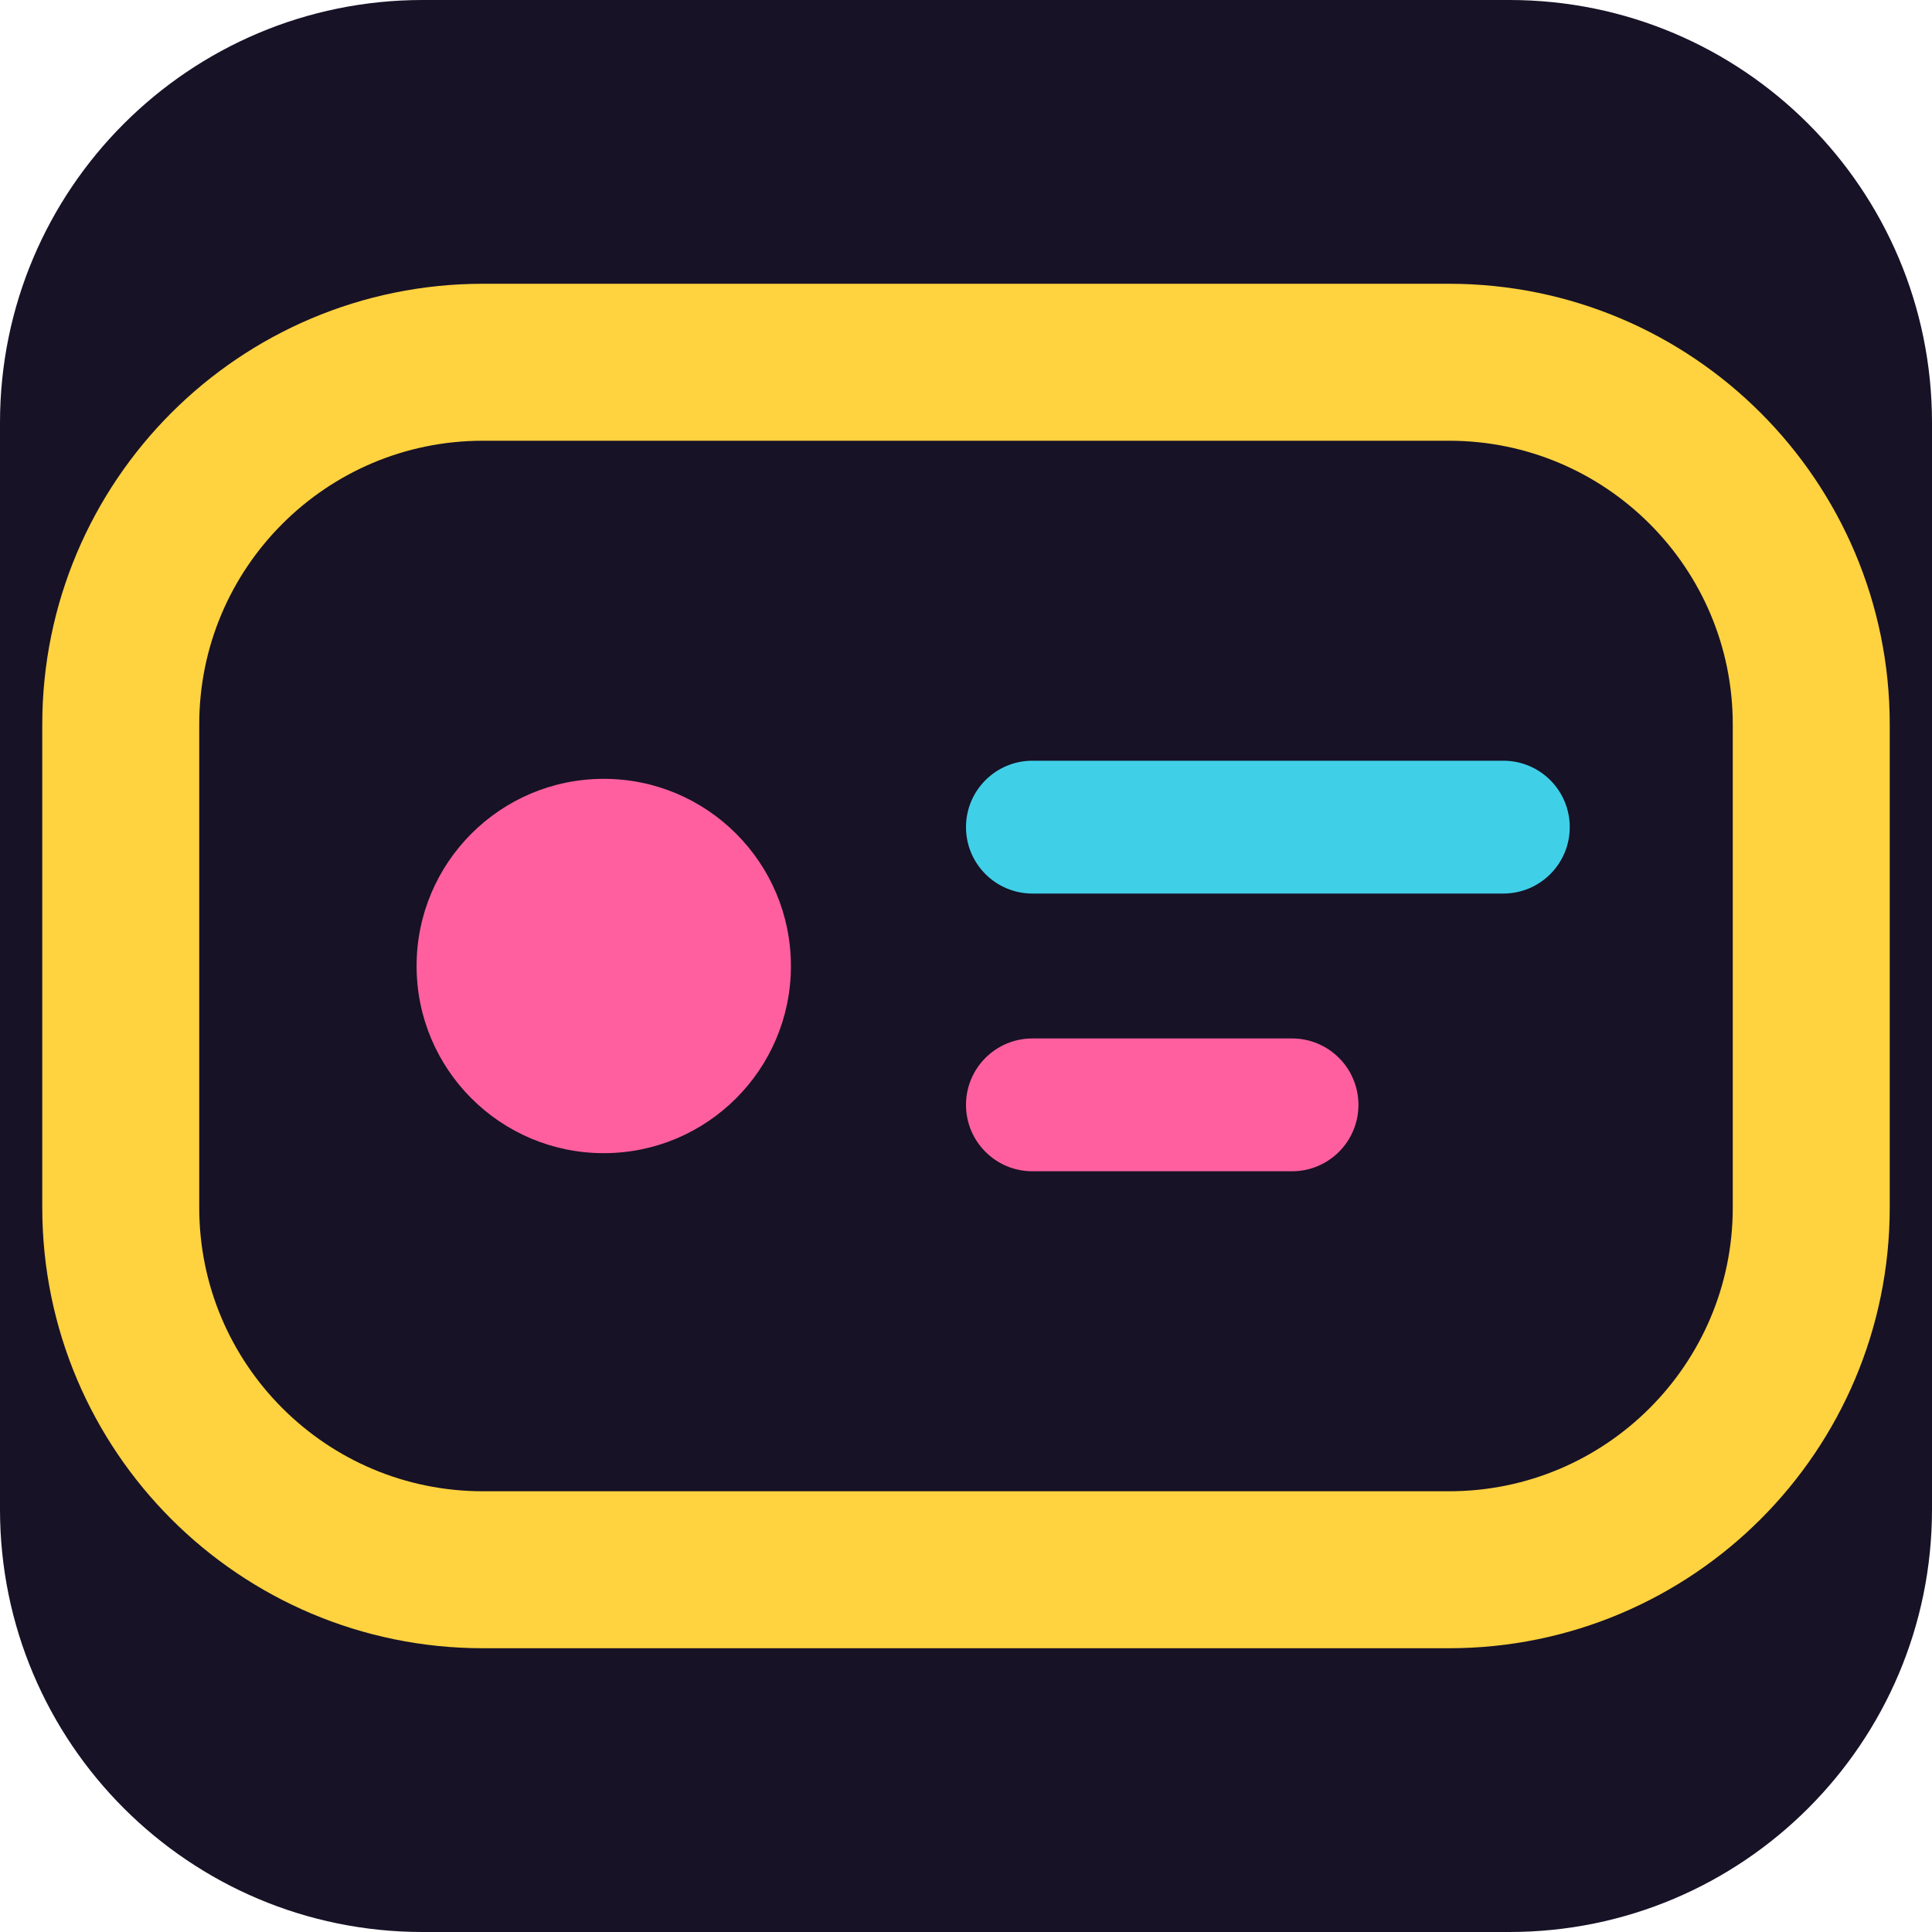
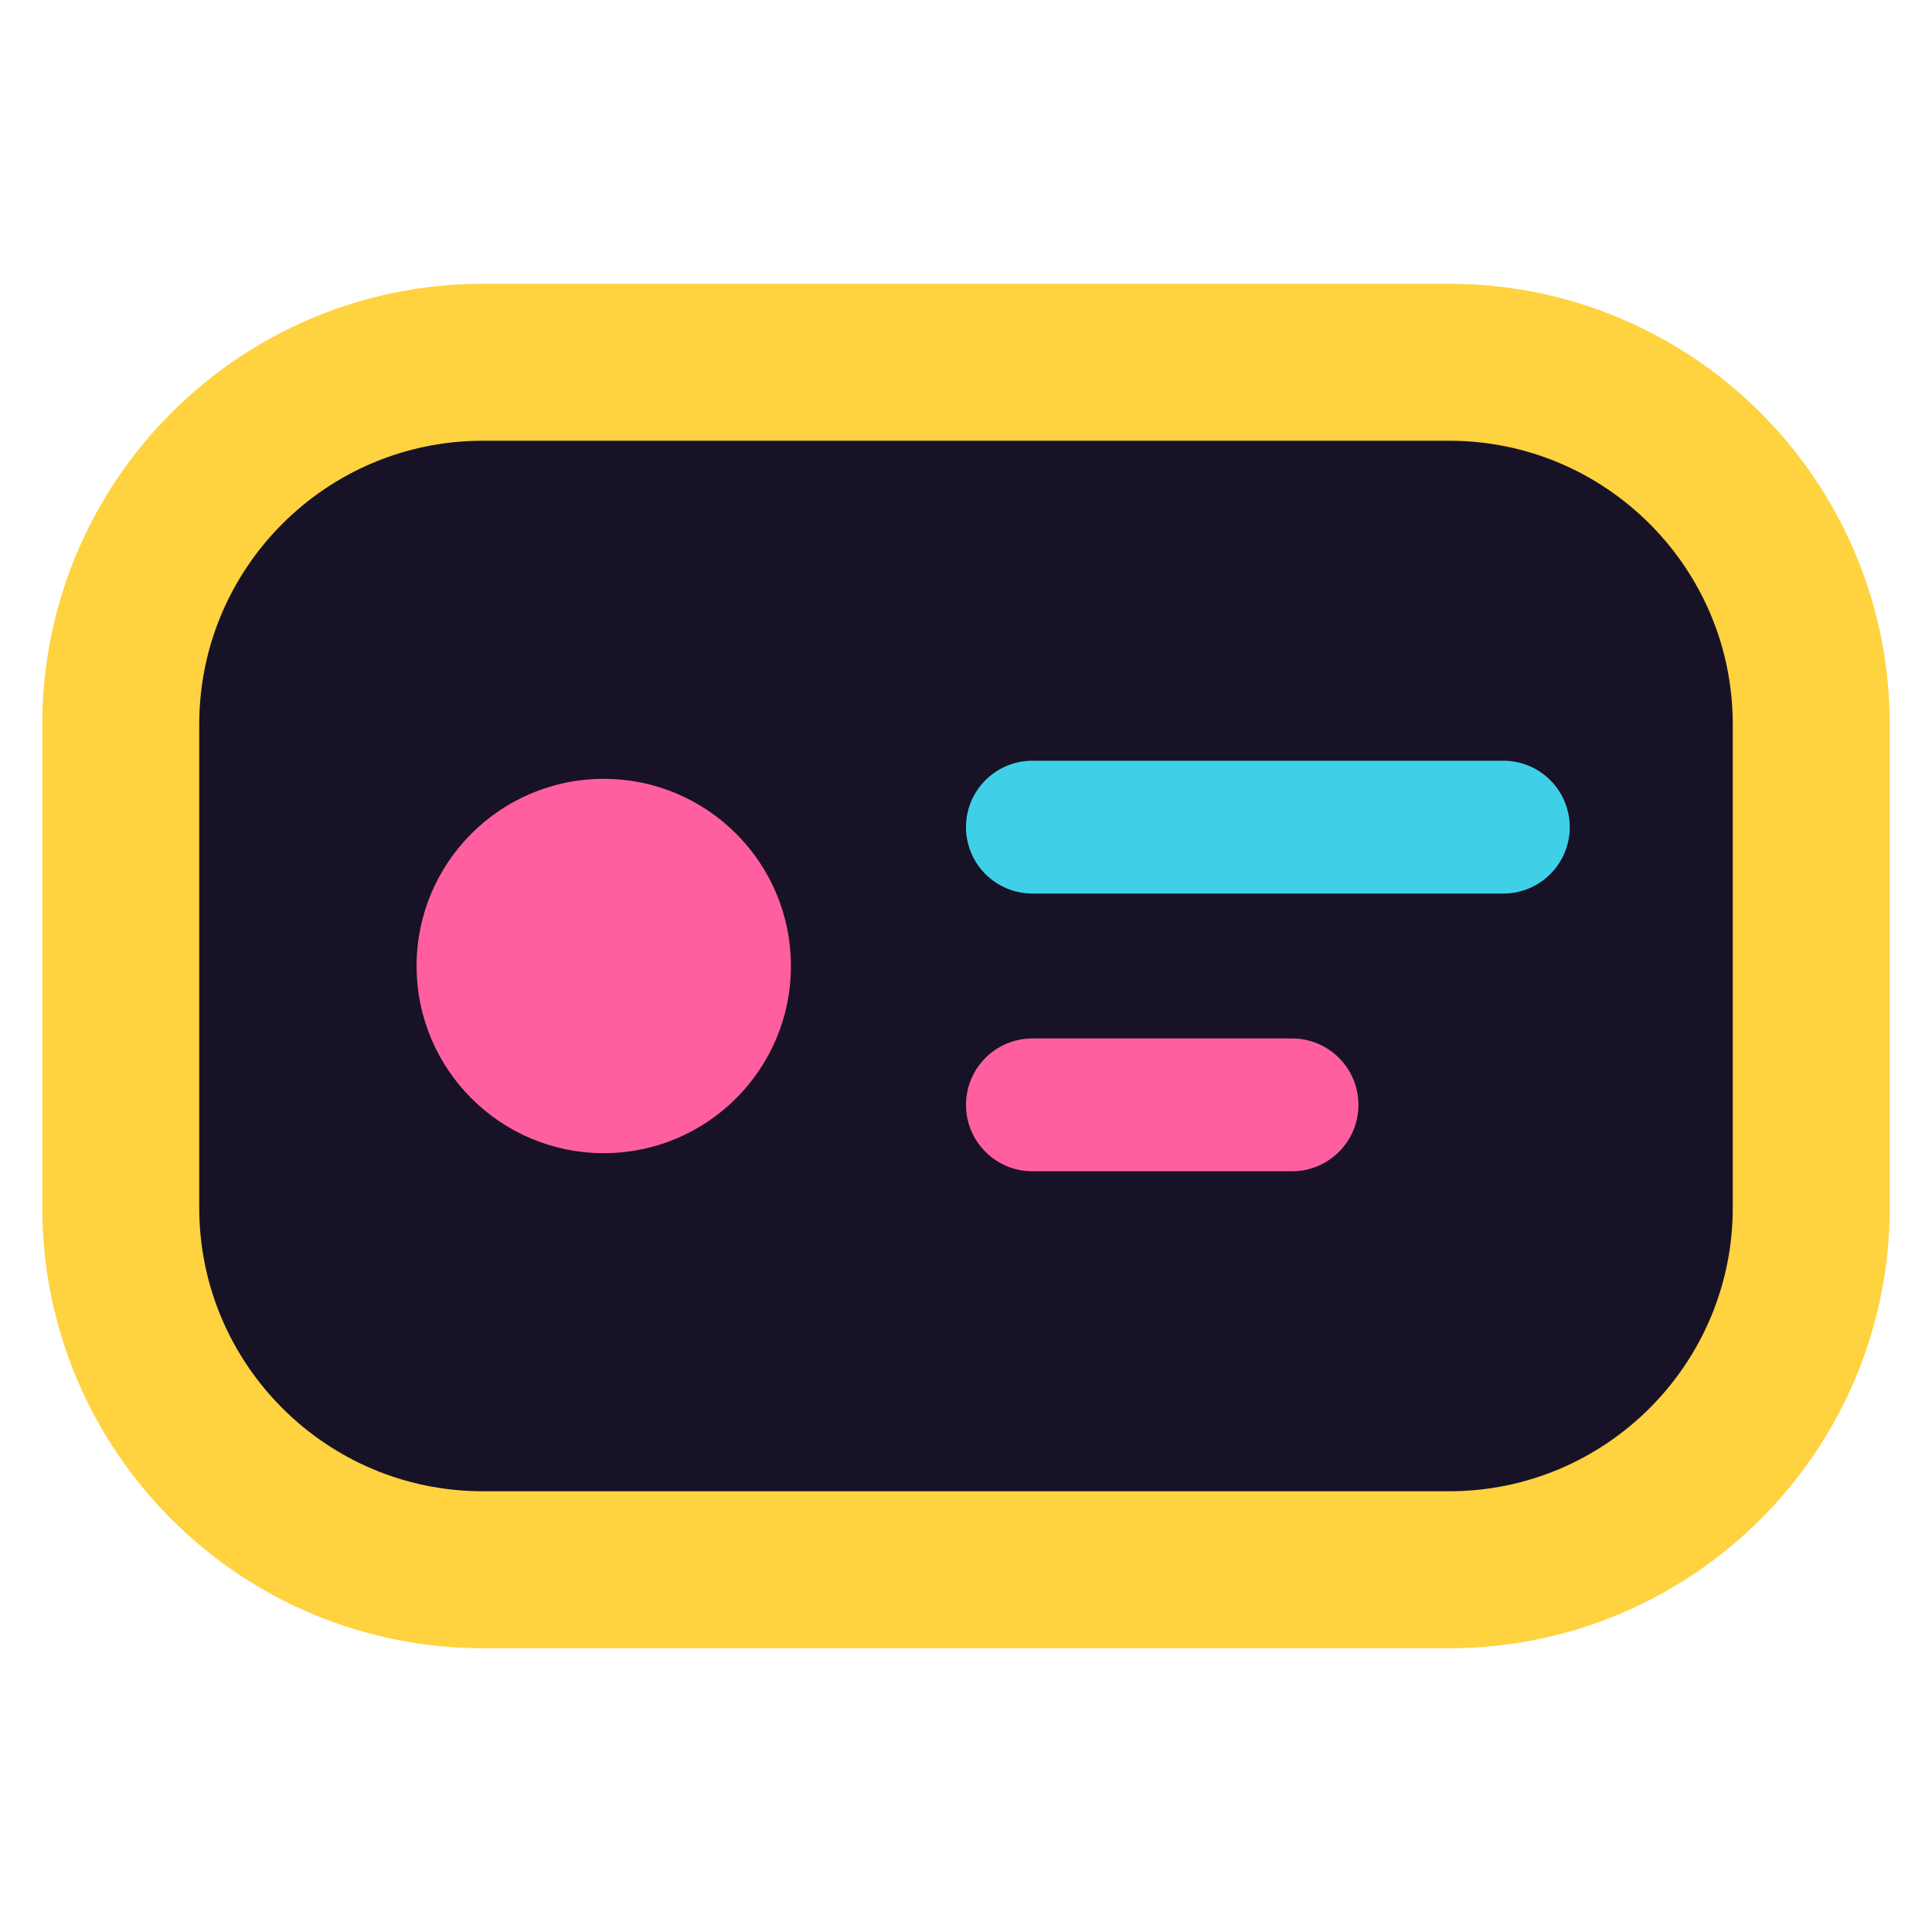
<svg xmlns="http://www.w3.org/2000/svg" viewBox="0 0 32 32" aria-hidden="true">
-   <rect width="32" height="32" rx="7" fill="#171226" />
-   <rect x="2" y="6" width="28" height="20" rx="6" fill="none" stroke="#ffd23f" stroke-width="2.6" stroke-linejoin="round" />
+   <rect x="2" y="6" width="28" height="20" rx="6" fill="#171226" stroke="#ffd23f" stroke-width="2.6" stroke-linejoin="round" />
  <circle cx="10" cy="16" r="3.1" fill="#ff5f9e" />
  <rect x="16" y="12.6" width="10" height="2.2" rx="1.1" fill="#3fd0e8" />
  <rect x="16" y="17.2" width="6.5" height="2.2" rx="1.1" fill="#ff5f9e" />
</svg>
